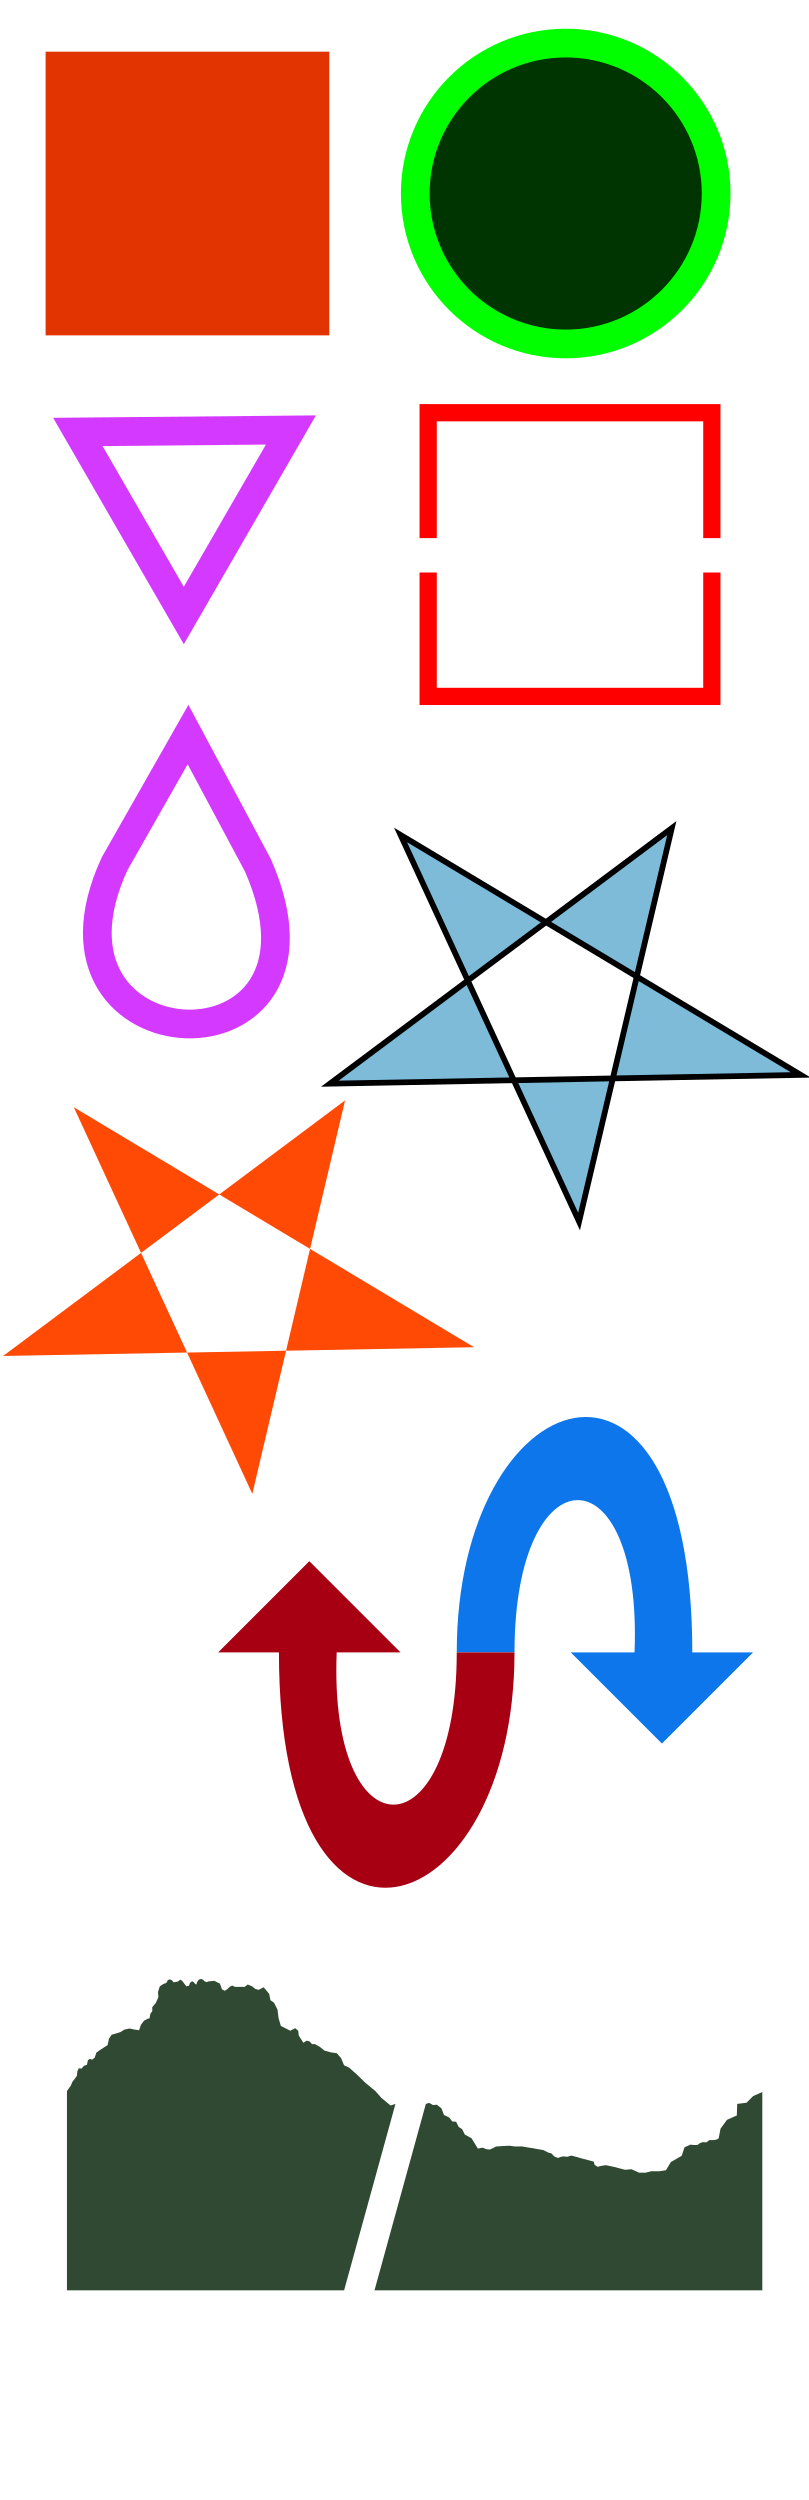
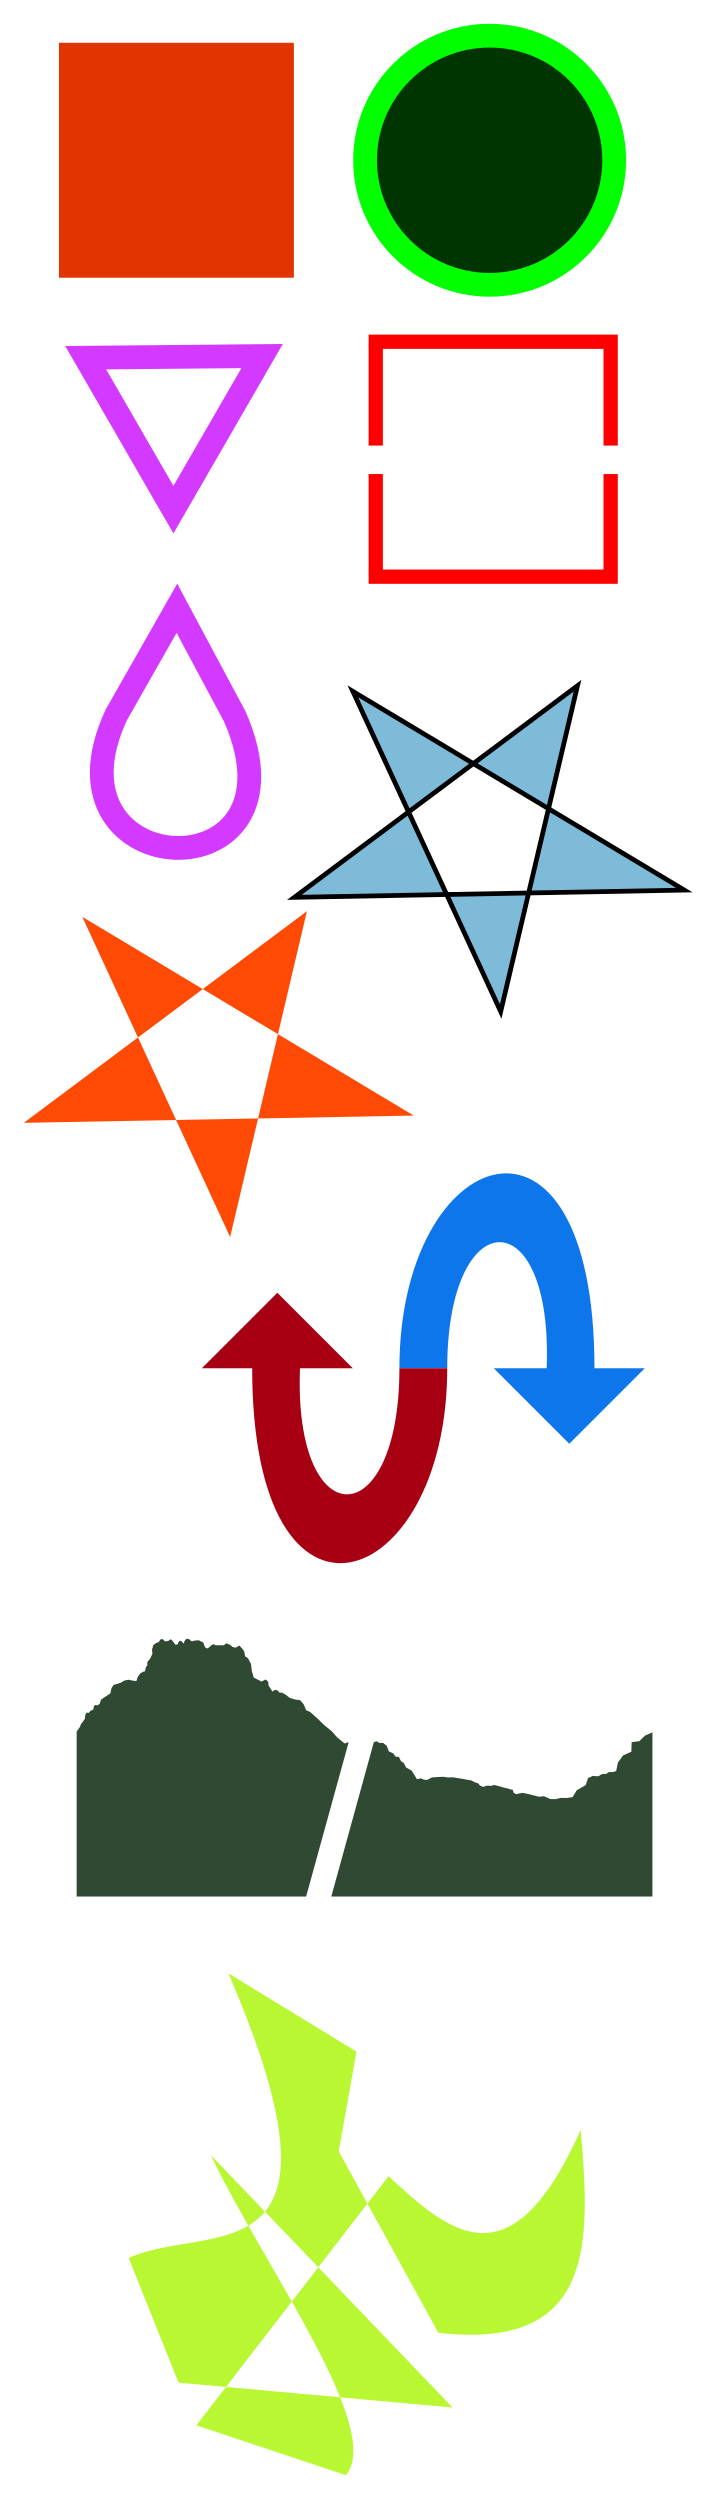
- <svg xmlns="http://www.w3.org/2000/svg" width="140.731mm" height="435.264mm" viewBox="0 0 140.731 435.264" version="1.1" id="svg8">
+ <svg xmlns="http://www.w3.org/2000/svg" width="150.629mm" height="525.645mm" viewBox="0 0 150.629 525.645" version="1.1" id="svg8">
  <defs id="defs2">
    </defs>
-   <rect style="fill:#e13400;fill-opacity:1;stroke:none;stroke-width:1;stroke-miterlimit:4;stroke-dasharray:none;stroke-opacity:1" id="rect825" width="49.391" height="49.391" x="7.941" y="8.997" />
-   <circle style="fill:#003400;fill-opacity:1;stroke:#02ff00;stroke-width:5;stroke-miterlimit:4;stroke-dasharray:none;stroke-opacity:1" id="path827" cx="98.492" cy="33.692" r="26.192" />
-   <path style="fill:none;stroke:#d439ff;stroke-width:5;stroke-linecap:butt;stroke-linejoin:miter;stroke-miterlimit:4;stroke-dasharray:none;stroke-opacity:1" d="M 13.554,75.205 32.003,107.16 50.651,74.862 Z" id="path829" />
-   <path id="rect825-9" style="fill:none;fill-opacity:1;stroke:#ff0000;stroke-width:3;stroke-miterlimit:4;stroke-dasharray:none;stroke-opacity:1" d="M 74.545,99.676 V 121.25 H 123.936 V 99.676 M 123.936,93.69 V 71.858 H 74.545 V 93.69" />
-   <path style="fill:none;stroke:#d439ff;stroke-width:5;stroke-linecap:butt;stroke-linejoin:miter;stroke-miterlimit:4;stroke-dasharray:none;stroke-opacity:1" d="M 19.986,150.323 32.738,127.893 44.912,150.666 C 61.623,188.766 3.275,186.306 19.986,150.323 Z" id="path829-9" />
-   <path style="fill:#7dbbd9;fill-opacity:1;fill-rule:evenodd;stroke:#000000;stroke-width:1;stroke-linecap:butt;stroke-linejoin:miter;stroke-miterlimit:4;stroke-dasharray:none;stroke-opacity:1" d="M 69.737,145.368 100.818,212.684 116.965,144.175 57.431,188.674 139.419,187.148 Z" id="path825" />
-   <path style="fill:#ff4a06;fill-opacity:1;fill-rule:evenodd;stroke:none;stroke-width:0.265px;stroke-linecap:butt;stroke-linejoin:miter;stroke-opacity:1" d="M 12.849,192.777 82.531,234.557 0.542,236.083 60.077,191.584 43.929,260.093 Z" id="path825-3" />
-   <path style="fill:#0c76ea;fill-opacity:1;stroke:none;stroke-width:0.265px;stroke-linecap:butt;stroke-linejoin:miter;stroke-opacity:1" d="M 89.577,287.688 C 89.577,252.531 111.881,252.156 110.479,287.689 H 99.367 L 115.242,303.564 131.117,287.689 H 120.533 C 120.533,226.223 79.523,240.328 79.523,287.688 Z" id="path4537" />
-   <path id="path4554" d="M 79.523,287.688 H 89.577 C 89.577,335.049 48.566,349.154 48.566,287.688 H 37.983 L 53.858,271.813 69.733,287.688 H 58.62 C 57.218,323.221 79.523,322.846 79.523,287.688 Z" style="fill:#a60012;fill-opacity:1;stroke:none;stroke-width:0.265px;stroke-linecap:butt;stroke-linejoin:miter;stroke-opacity:1" />
-   <path style="fill:#304932;fill-opacity:1;stroke:none;stroke-width:0.276;stroke-linecap:butt;stroke-linejoin:miter;stroke-miterlimit:4;stroke-dasharray:none;stroke-opacity:1" d="M 74.144,366.305 65.202,398.76 H 132.723 V 364.233 L 131.145,364.927 129.971,366.097 128.35,366.302 128.286,368.311 126.565,369.079 125.452,370.609 125.123,372.295 124.828,372.49 124.264,372.597 123.499,372.612 122.981,372.999 122.368,372.955 121.876,373.122 121.43,373.447 120.88,373.459 120.184,373.396 119.169,373.868 118.694,375.331 116.803,376.419 115.938,377.853 114.74,378.035 113.424,378.02 112.355,378.282 111.262,378.269 109.946,377.678 108.839,377.77 107.877,377.523 106.597,377.199 105.448,376.967 104.617,377.106 104.078,377.257 103.53,376.924 103.377,376.344 101.383,375.828 100.57,375.582 99.45,375.301 98.794,375.5 98.428,375.47 98.061,375.44 97.579,375.539 97.156,375.716 96.459,375.423 96.053,374.948 95.393,374.744 94.635,374.35 93.697,374.186 92.756,374.012 91.591,373.833 90.896,373.704 89.646,373.711 88.733,373.586 87.635,373.629 86.343,373.724 85.867,373.988 85.274,374.252 84.615,374.17 84.073,373.922 83.2,374.076 82.108,372.3 80.937,371.64 80.438,370.68 79.857,370.315 79.413,369.405 78.735,369.362 78.24,368.685 77.294,368.224 76.867,367.09 76.073,366.444 75.384,366.499 74.729,366.121 Z" id="path886" />
-   <path style="fill:#304932;fill-opacity:1;stroke:none;stroke-width:0.276;stroke-linecap:butt;stroke-linejoin:miter;stroke-miterlimit:4;stroke-dasharray:none;stroke-opacity:1" d="M 34.988,344.548 34.598,344.681 34.33,345.078 34.184,345.554 33.885,345.302 33.609,344.983 33.286,345.028 33.046,345.303 32.924,345.712 32.442,345.83 32.093,345.379 31.745,344.9 31.379,344.666 30.973,345.001 30.616,345.064 30.209,345.127 29.939,344.78 29.602,344.621 29.241,344.73 28.946,345.245 28.476,345.404 27.818,345.832 27.511,346.814 27.578,347.729 27.11,348.753 26.509,349.453 26.517,350.137 26.194,350.593 26.025,351.414 25.75,351.449 25.073,351.81 24.54,352.519 24.216,353.473 23.357,353.347 22.579,353.174 21.683,353.354 20.917,353.818 20.117,354.065 19.444,354.249 18.988,354.921 18.735,356.062 17.347,356.959 16.778,357.373 16.492,358.246 16.04,358.598 15.682,358.471 15.315,358.662 15.138,359.486 14.613,359.667 14.193,360.155 13.732,360.091 13.472,360.601 13.387,361.412 13.054,361.878 12.57,362.516 12.357,363.078 12.006,363.571 11.656,364.064 V 398.76 H 59.91 L 68.852,366.305 67.994,366.574 66.406,365.264 65.335,364.046 63.64,362.651 62.294,361.336 60.799,359.994 59.901,359.573 59.387,358.339 58.633,357.469 57.595,357.331 56.492,357.017 55.655,356.35 54.821,355.888 54.337,355.9 53.903,355.425 53.384,355.295 52.815,355.653 52.413,355.021 52.011,354.39 51.929,353.566 51.379,353.121 50.547,353.559 48.898,352.728 48.502,351.38 48.31,349.868 47.711,348.686 47.087,348.245 46.869,347.165 46.474,346.663 45.901,345.995 45.049,346.44 44.454,346.285 43.91,345.841 43.135,345.514 42.588,345.928 40.889,345.928 40.458,345.701 40.027,345.886 39.567,346.33 39.132,346.608 38.647,346.351 38.289,345.352 37.299,344.871 36.31,344.972 35.967,345.105 35.578,344.932 35.354,344.663 Z" id="path814" />
+   <rect style="fill:#e13400;fill-opacity:1;stroke:none;stroke-width:1;stroke-miterlimit:4;stroke-dasharray:none;stroke-opacity:1" id="rect825" width="49.391" height="49.391" x="12.399" y="8.997" />
+   <circle style="fill:#003400;fill-opacity:1;stroke:#02ff00;stroke-width:5;stroke-miterlimit:4;stroke-dasharray:none;stroke-opacity:1" id="path827" cx="102.95" cy="33.692" r="26.192" />
+   <path style="fill:none;stroke:#d439ff;stroke-width:5;stroke-linecap:butt;stroke-linejoin:miter;stroke-miterlimit:4;stroke-dasharray:none;stroke-opacity:1" d="M 18.012,75.205 36.461,107.16 55.108,74.862 Z" id="path829" />
+   <path id="rect825-9" style="fill:none;fill-opacity:1;stroke:#ff0000;stroke-width:3;stroke-miterlimit:4;stroke-dasharray:none;stroke-opacity:1" d="M 79.002,99.676 V 121.25 H 128.394 V 99.676 M 128.394,93.69 V 71.858 H 79.002 V 93.69" />
+   <path style="fill:none;stroke:#d439ff;stroke-width:5;stroke-linecap:butt;stroke-linejoin:miter;stroke-miterlimit:4;stroke-dasharray:none;stroke-opacity:1" d="M 24.444,150.323 37.196,127.893 49.37,150.666 C 66.081,188.766 7.733,186.306 24.444,150.323 Z" id="path829-9" />
+   <path style="fill:#7dbbd9;fill-opacity:1;fill-rule:evenodd;stroke:#000000;stroke-width:1;stroke-linecap:butt;stroke-linejoin:miter;stroke-miterlimit:4;stroke-dasharray:none;stroke-opacity:1" d="M 74.195,145.368 105.275,212.684 121.423,144.175 61.888,188.674 143.877,187.148 Z" id="path825" />
+   <path style="fill:#ff4a06;fill-opacity:1;fill-rule:evenodd;stroke:none;stroke-width:0.265px;stroke-linecap:butt;stroke-linejoin:miter;stroke-opacity:1" d="M 17.306,192.777 86.988,234.557 5,236.083 64.534,191.584 48.387,260.093 Z" id="path825-3" />
+   <path style="fill:#0c76ea;fill-opacity:1;stroke:none;stroke-width:0.265px;stroke-linecap:butt;stroke-linejoin:miter;stroke-opacity:1" d="M 94.034,287.688 C 94.034,252.531 116.339,252.156 114.937,287.689 H 103.824 L 119.699,303.564 135.574,287.689 H 124.991 C 124.991,226.223 83.98,240.328 83.98,287.688 Z" id="path4537" />
+   <path id="path4554" d="M 83.98,287.688 H 94.034 C 94.034,335.049 53.024,349.154 53.024,287.688 H 42.441 L 58.316,271.813 74.191,287.688 H 63.078 C 61.676,323.221 83.98,322.846 83.98,287.688 Z" style="fill:#a60012;fill-opacity:1;stroke:none;stroke-width:0.265px;stroke-linecap:butt;stroke-linejoin:miter;stroke-opacity:1" />
+   <path style="fill:#304932;fill-opacity:1;stroke:none;stroke-width:0.276;stroke-linecap:butt;stroke-linejoin:miter;stroke-miterlimit:4;stroke-dasharray:none;stroke-opacity:1" d="M 78.602,366.305 69.659,398.76 H 137.181 V 364.233 L 135.603,364.927 134.429,366.097 132.808,366.302 132.744,368.311 131.023,369.079 129.91,370.609 129.58,372.295 129.286,372.49 128.722,372.597 127.957,372.612 127.439,372.999 126.826,372.955 126.333,373.122 125.888,373.447 125.338,373.459 124.642,373.396 123.627,373.868 123.151,375.331 121.261,376.419 120.395,377.853 119.197,378.035 117.882,378.02 116.813,378.282 115.72,378.269 114.404,377.678 113.297,377.77 112.334,377.523 111.055,377.199 109.906,376.967 109.075,377.106 108.536,377.257 107.987,376.924 107.834,376.344 105.841,375.828 105.028,375.582 103.908,375.301 103.252,375.5 102.885,375.47 102.519,375.44 102.037,375.539 101.614,375.716 100.917,375.423 100.51,374.948 99.85,374.744 99.093,374.35 98.155,374.186 97.213,374.012 96.049,373.833 95.353,373.704 94.104,373.711 93.19,373.586 92.093,373.629 90.8,373.724 90.325,373.988 89.732,374.252 89.073,374.17 88.531,373.922 87.658,374.076 86.566,372.3 85.394,371.64 84.896,370.68 84.314,370.315 83.87,369.405 83.192,369.362 82.698,368.685 81.752,368.224 81.325,367.09 80.531,366.444 79.842,366.499 79.186,366.121 Z" id="path886" />
+   <path style="fill:#304932;fill-opacity:1;stroke:none;stroke-width:0.276;stroke-linecap:butt;stroke-linejoin:miter;stroke-miterlimit:4;stroke-dasharray:none;stroke-opacity:1" d="M 39.446,344.548 39.056,344.681 38.788,345.078 38.642,345.554 38.342,345.302 38.067,344.983 37.744,345.028 37.504,345.303 37.381,345.712 36.9,345.83 36.551,345.379 36.203,344.9 35.837,344.666 35.431,345.001 35.073,345.064 34.667,345.127 34.396,344.78 34.06,344.621 33.698,344.73 33.403,345.245 32.934,345.404 32.276,345.832 31.969,346.814 32.035,347.729 31.568,348.753 30.967,349.453 30.975,350.137 30.652,350.593 30.483,351.414 30.208,351.449 29.531,351.81 28.997,352.519 28.673,353.473 27.815,353.347 27.037,353.174 26.141,353.354 25.374,353.818 24.574,354.065 23.901,354.249 23.446,354.921 23.192,356.062 21.804,356.959 21.236,357.373 20.95,358.246 20.498,358.598 20.14,358.471 19.773,358.662 19.595,359.486 19.07,359.667 18.651,360.155 18.19,360.091 17.93,360.601 17.845,361.412 17.512,361.878 17.027,362.516 16.815,363.078 16.464,363.571 16.114,364.064 V 398.76 H 64.368 L 73.31,366.305 72.452,366.574 70.863,365.264 69.793,364.046 68.098,362.651 66.752,361.336 65.257,359.994 64.359,359.573 63.845,358.339 63.091,357.469 62.053,357.331 60.949,357.017 60.113,356.35 59.279,355.888 58.794,355.9 58.361,355.425 57.842,355.295 57.273,355.653 56.871,355.021 56.469,354.39 56.386,353.566 55.837,353.121 55.005,353.559 53.356,352.728 52.96,351.38 52.767,349.868 52.169,348.686 51.544,348.245 51.327,347.165 50.931,346.663 50.359,345.995 49.507,346.44 48.912,346.285 48.368,345.841 47.593,345.514 47.045,345.928 45.347,345.928 44.916,345.701 44.485,345.886 44.025,346.33 43.59,346.608 43.105,346.351 42.746,345.352 41.757,344.871 40.768,344.972 40.425,345.105 40.036,344.932 39.812,344.663 Z" id="path814" />
+   <path style="fill:#b9f732;fill-opacity:1;fill-rule:evenodd;stroke:none;stroke-width:0.265px;stroke-linecap:butt;stroke-linejoin:miter;stroke-opacity:1" d="M 81.693,457.565 41.282,509.95 72.712,520.427 C 80.8,510.752 55.776,476.996 44.275,453.075 L 95.163,506.208 37.54,500.97 27.063,474.777 C 43.538,467.08 76.211,480.305 48.017,414.909 L 74.958,431.373 71.216,452.327 92.17,490.493 C 125.293,494.276 124.122,471.386 122.104,447.837 107.339,480.851 94.508,469.384 81.693,457.565 Z" id="path906" />
</svg>
